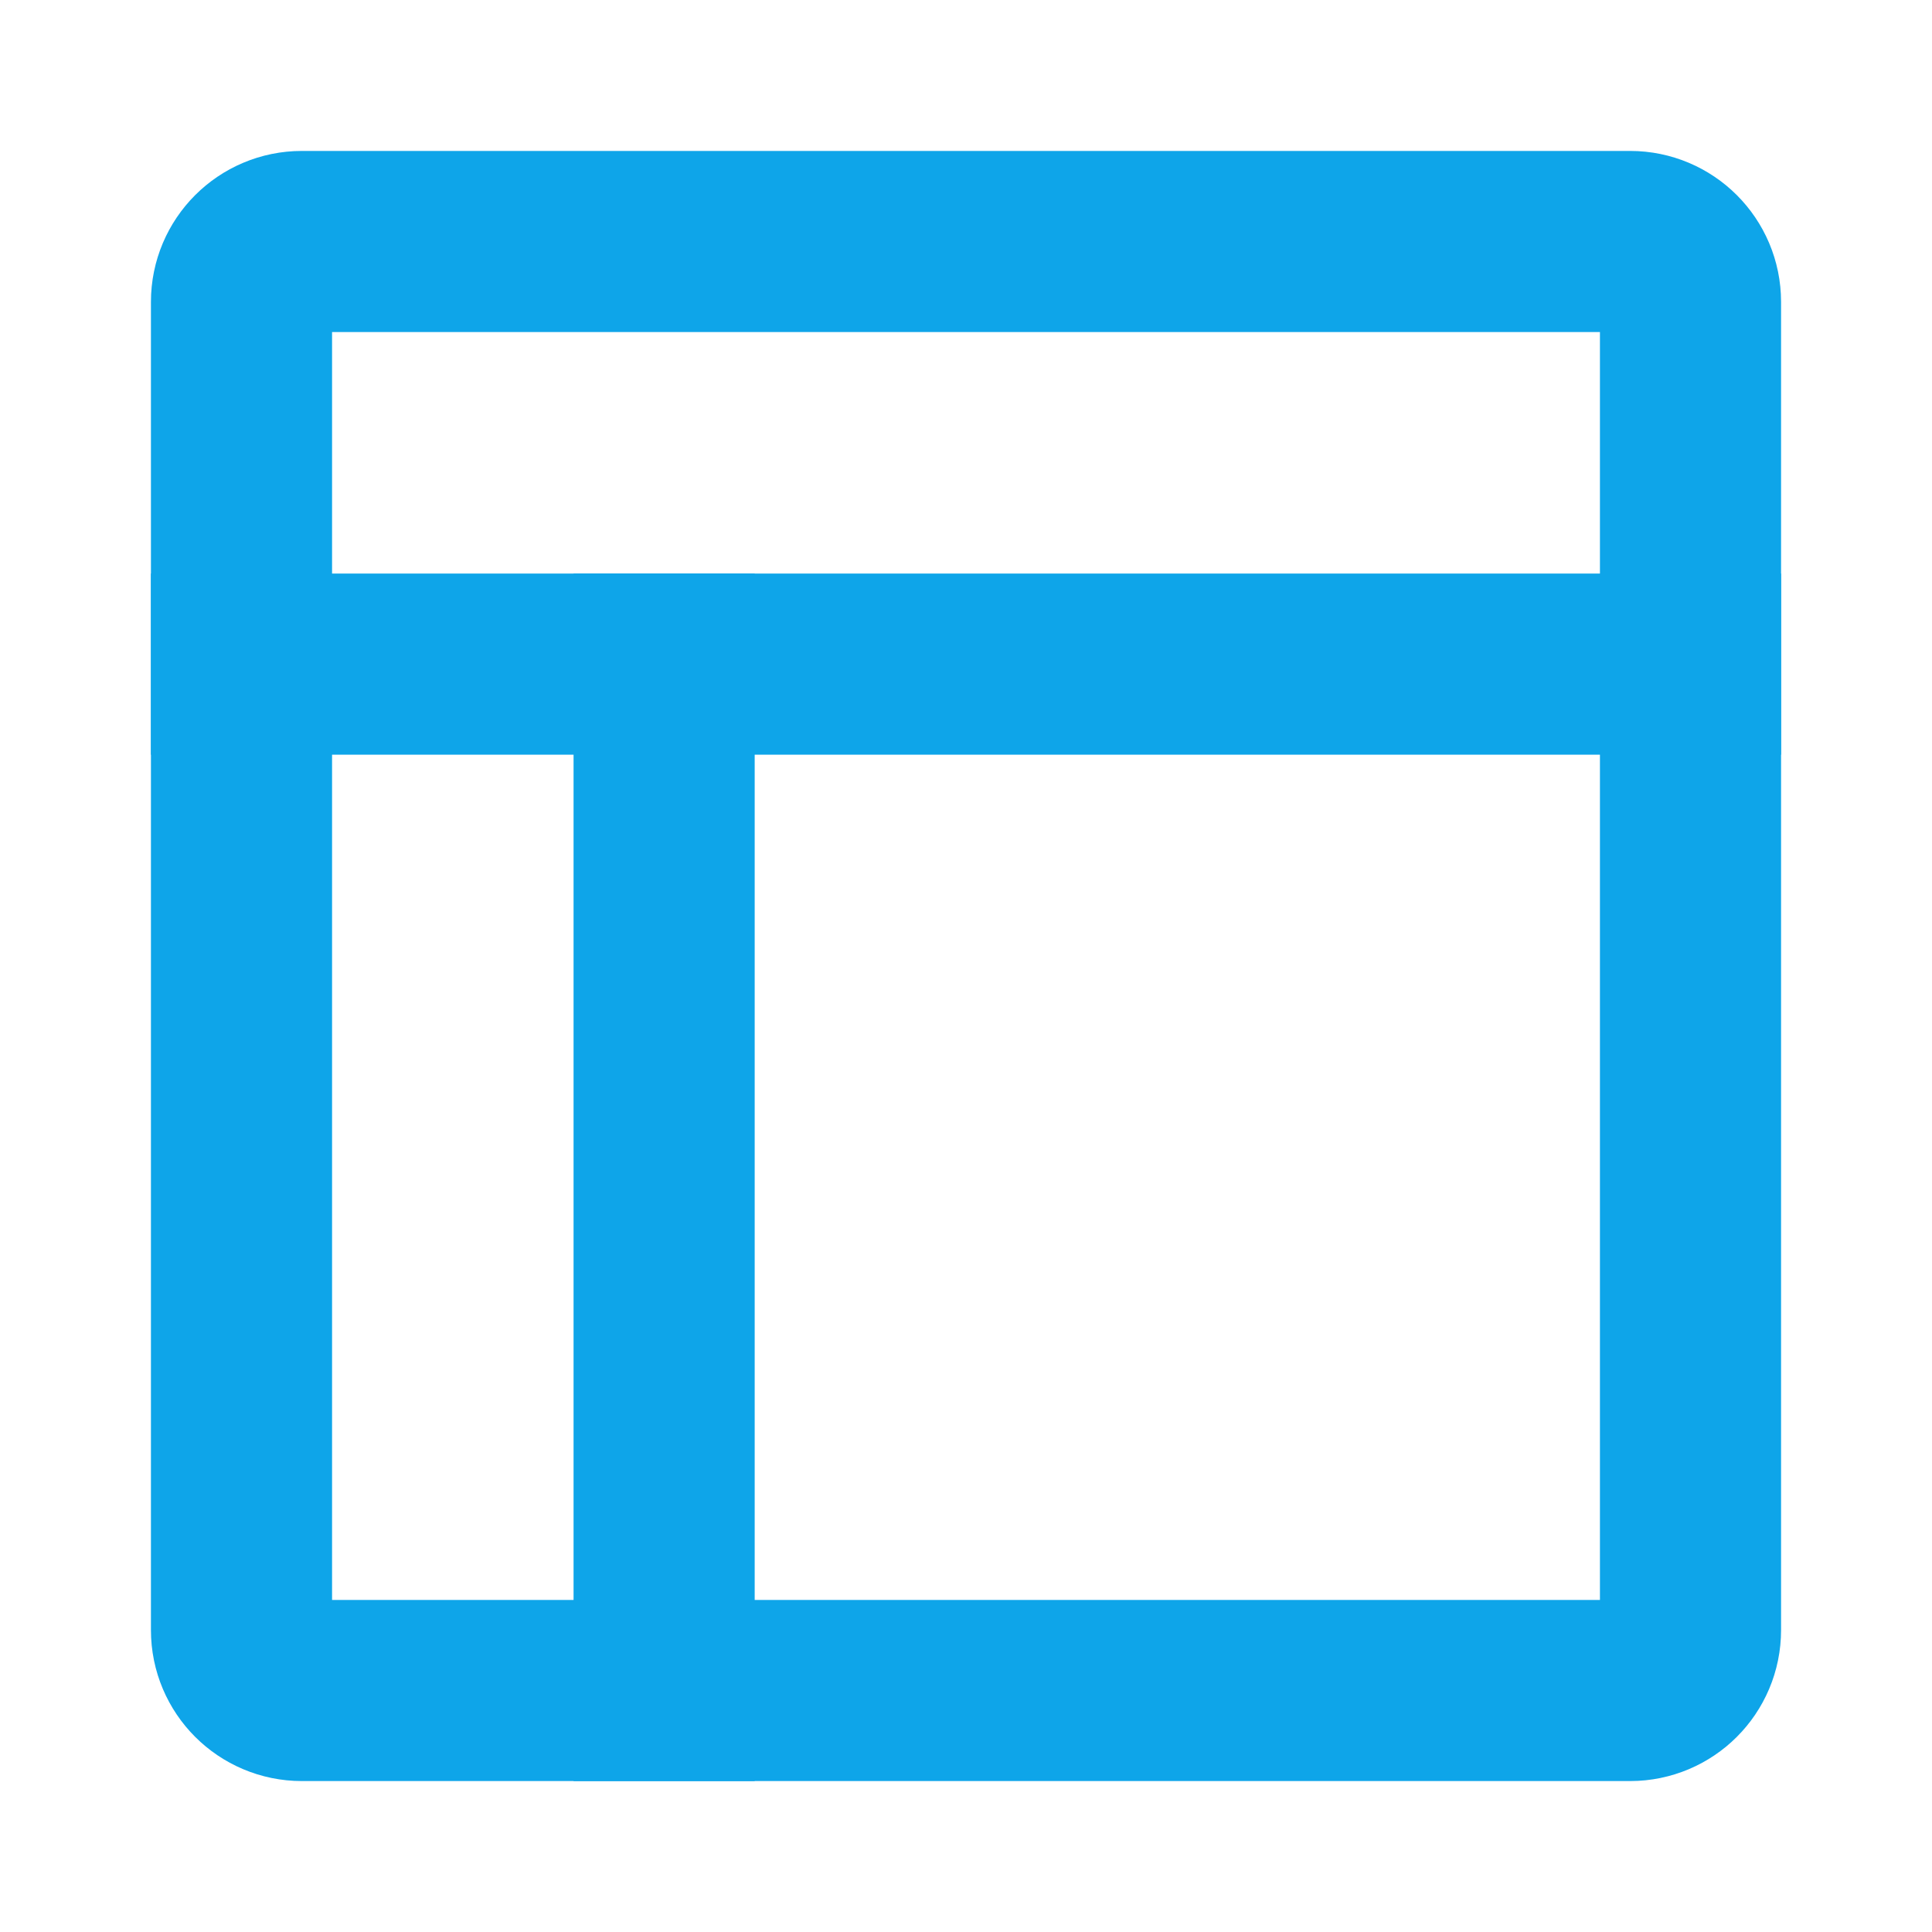
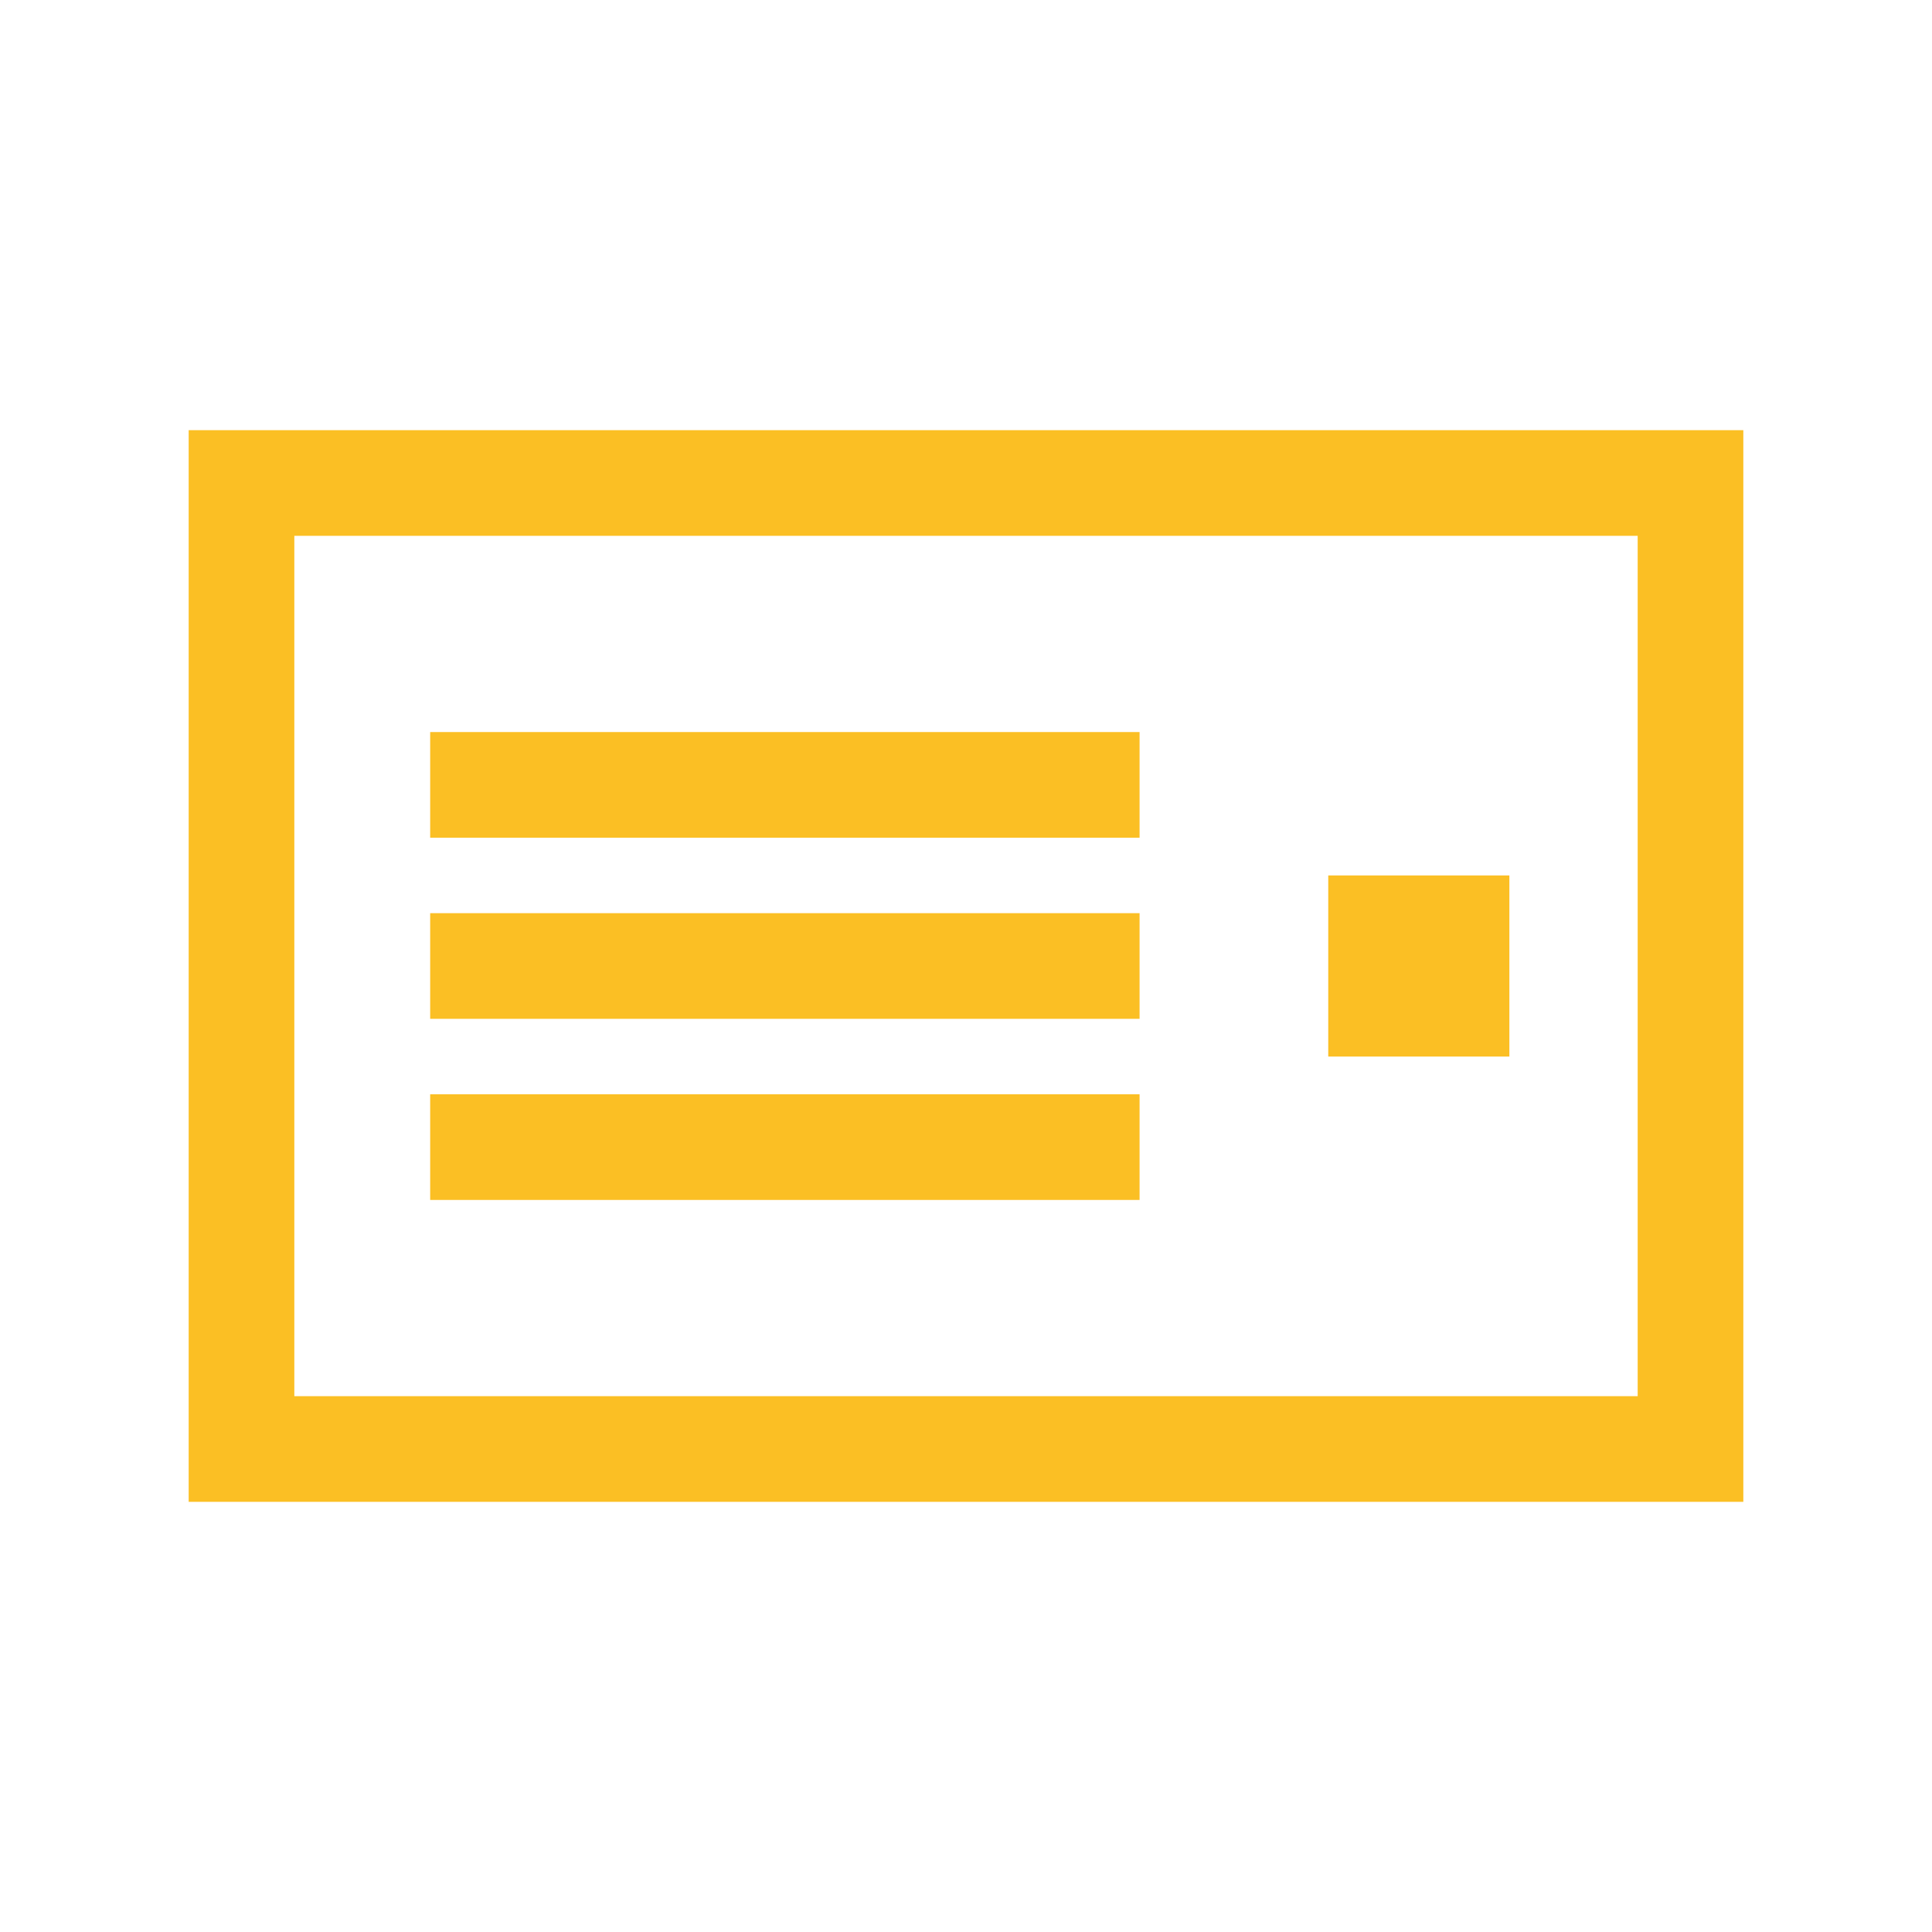
- <svg xmlns="http://www.w3.org/2000/svg" viewBox="0 0 64 64" width="64" height="64" fill="none" stroke="#0ea5e9" stroke-width="6" stroke-linecap="square" stroke-linejoin="miter">
-   <rect x="8" y="8" width="48" height="48" rx="2" />
-   <line x1="8" y1="22" x2="56" y2="22" />
-   <line x1="22" y1="22" x2="22" y2="56" />
+ <svg xmlns="http://www.w3.org/2000/svg" viewBox="0 0 64 64" width="64" height="64" fill="none" stroke="#fbbf24" stroke-width="3.5" stroke-linecap="square" stroke-linejoin="miter">
+   <rect x="8" y="16" width="48" height="32" />
+   <line x1="16" y1="26" x2="36" y2="26" />
+   <line x1="16" y1="32" x2="36" y2="32" />
+   <line x1="16" y1="38" x2="36" y2="38" />
+   <rect x="44" y="29" width="6" height="6" fill="#fbbf24" stroke="none" />
</svg>
